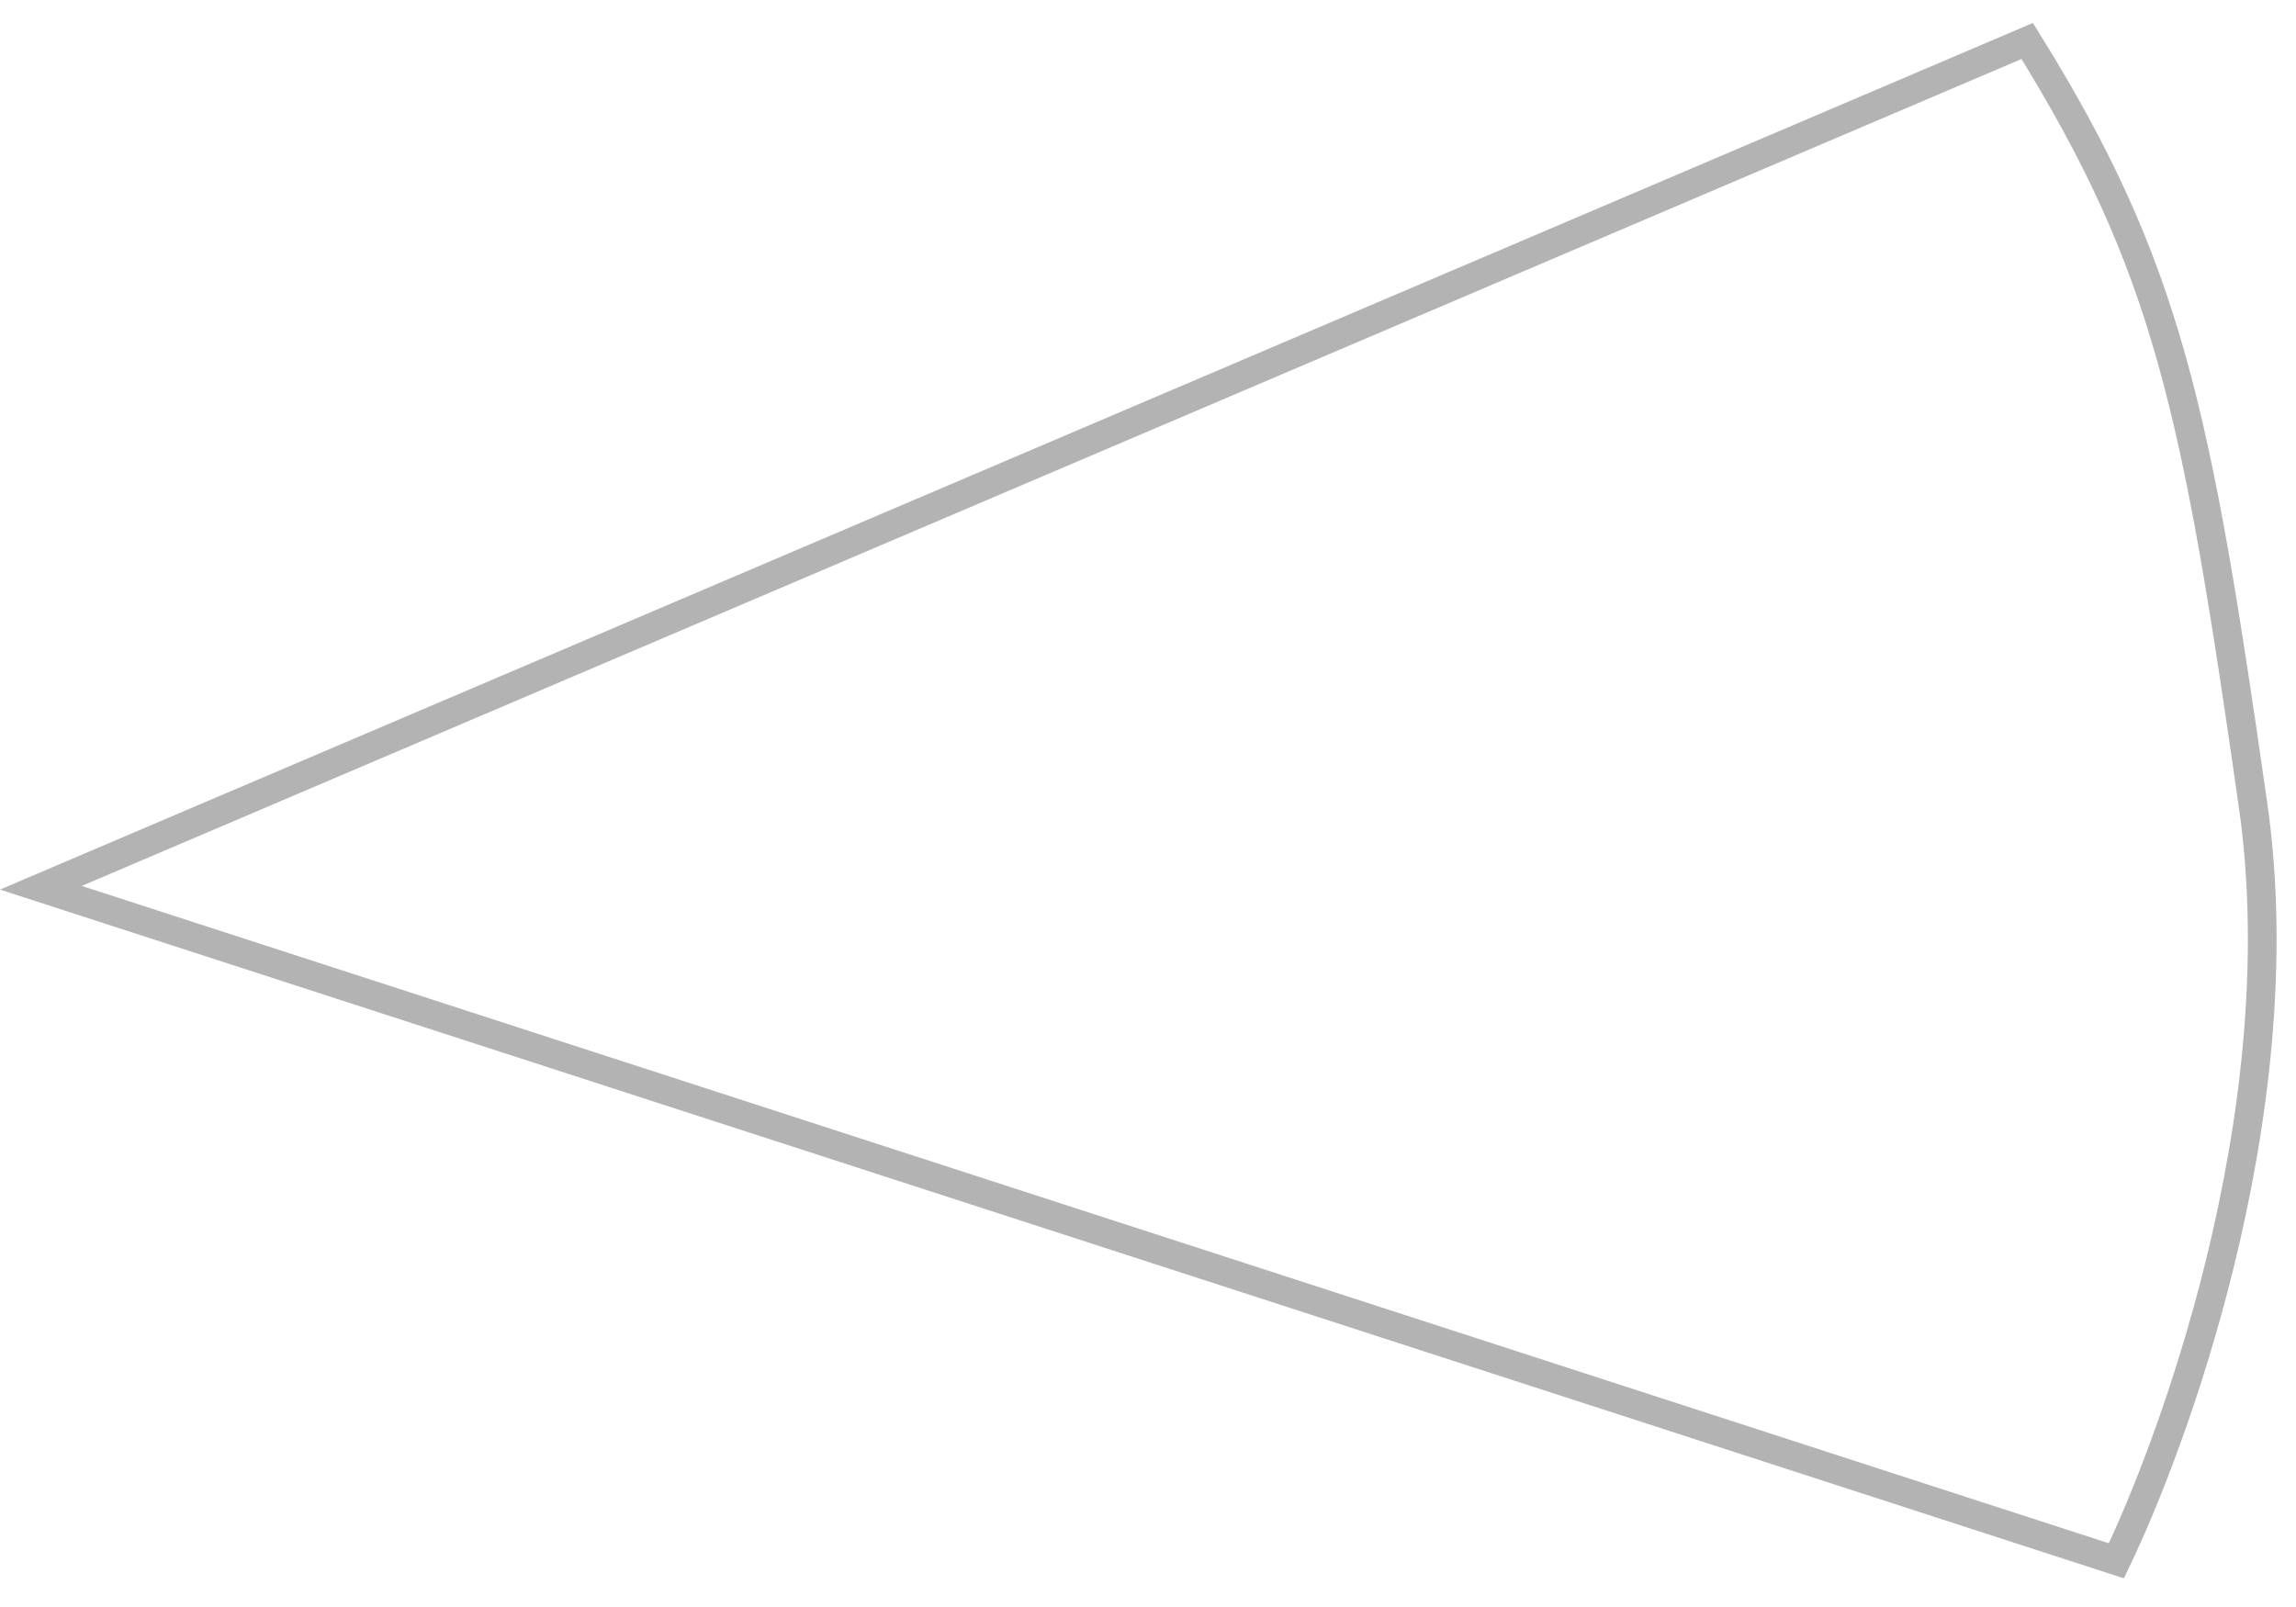
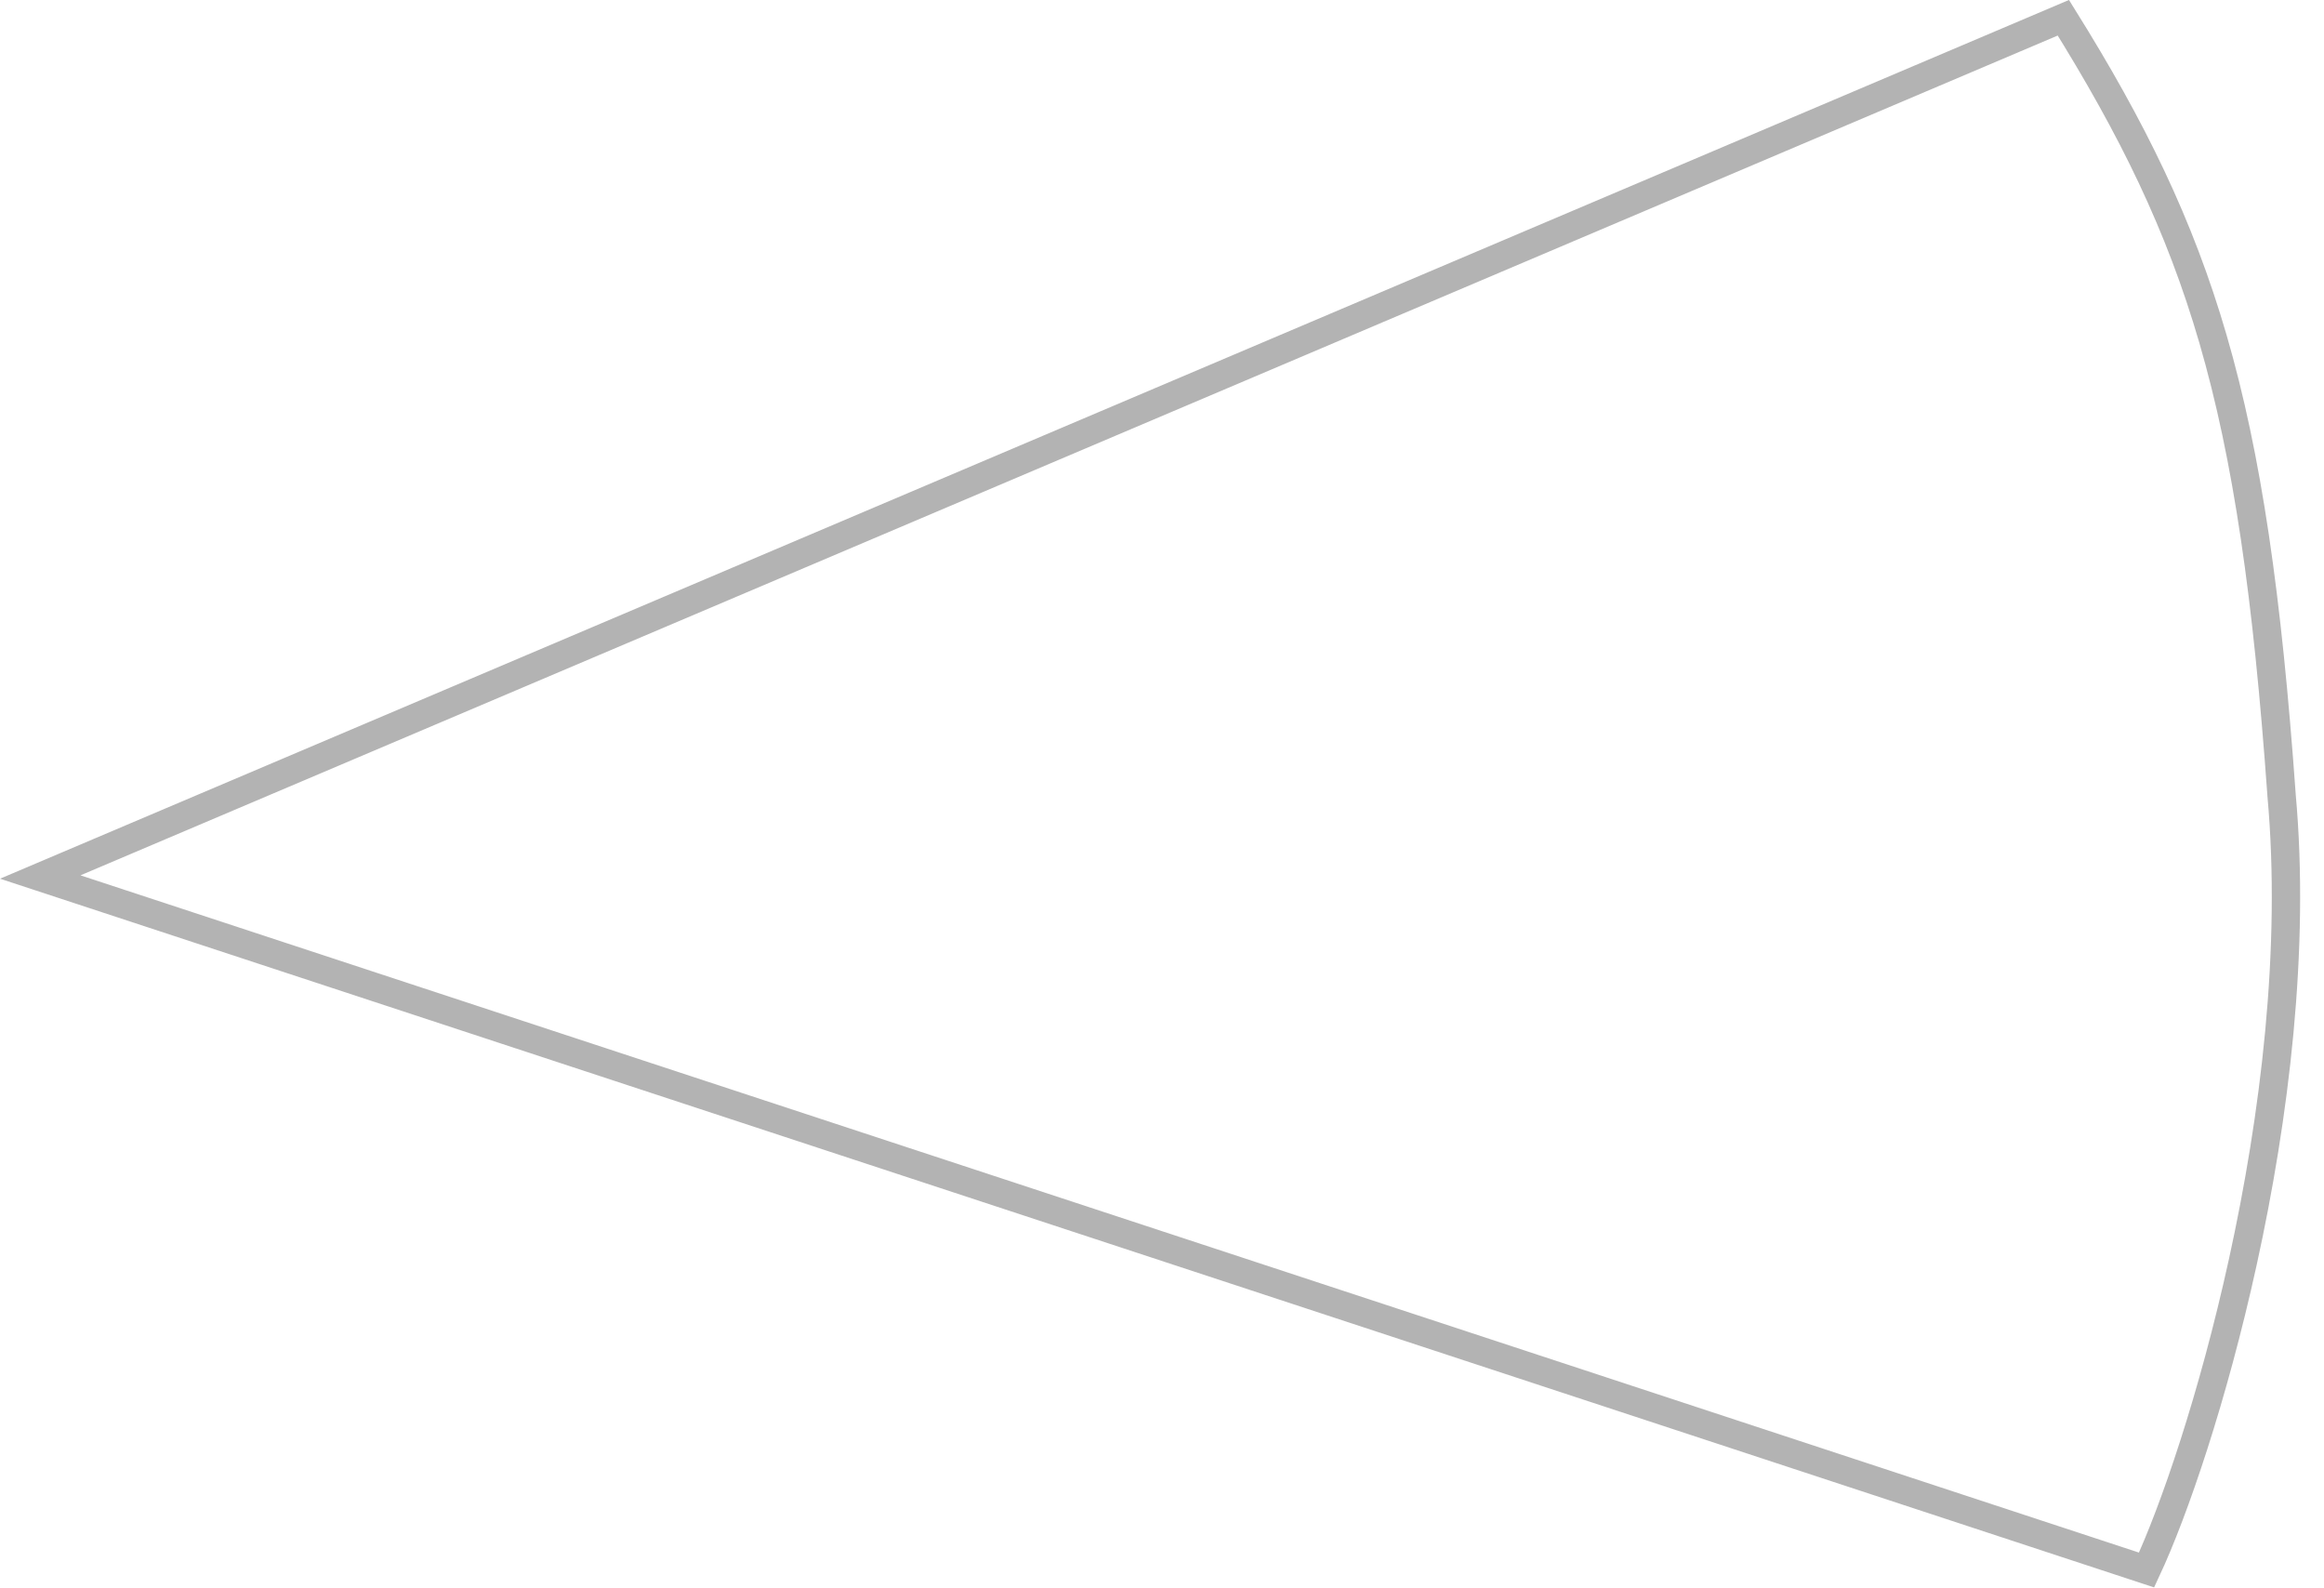
- <svg xmlns="http://www.w3.org/2000/svg" width="40" height="28" viewBox="0 0 40 28" fill="none">
-   <path d="M39.253 14.035L39.5 14L39.253 14.035C39.639 16.742 39.271 19.583 38.677 22.003C38.12 24.273 37.368 26.159 36.871 27.195L0.712 15.468L35.317 0.714C37.773 4.66 38.268 7.145 39.253 14.035Z" stroke="black" stroke-opacity="0.3" stroke-width="0.5" />
+ <svg xmlns="http://www.w3.org/2000/svg" width="41" height="28" viewBox="0 0 41 28" fill="none">
+   <path d="M38 28C39 26 41 19.5 40.5 14C40 7 39.084 4.1 36.5 -1.49001e-05L5.93009e-05 15.5L38 28Z" fill="#D9D9D9" fill-opacity="0.01" />
+   <path d="M40.251 14.018L40.251 14.018L40.251 14.023C40.498 16.738 40.128 19.71 39.568 22.259C39.043 24.651 38.356 26.651 37.87 27.694L0.71 15.47L36.402 0.313C37.624 2.273 38.454 3.961 39.042 5.982C39.649 8.07 40.001 10.524 40.251 14.018Z" stroke="black" stroke-opacity="0.3" stroke-width="0.5" />
</svg>
